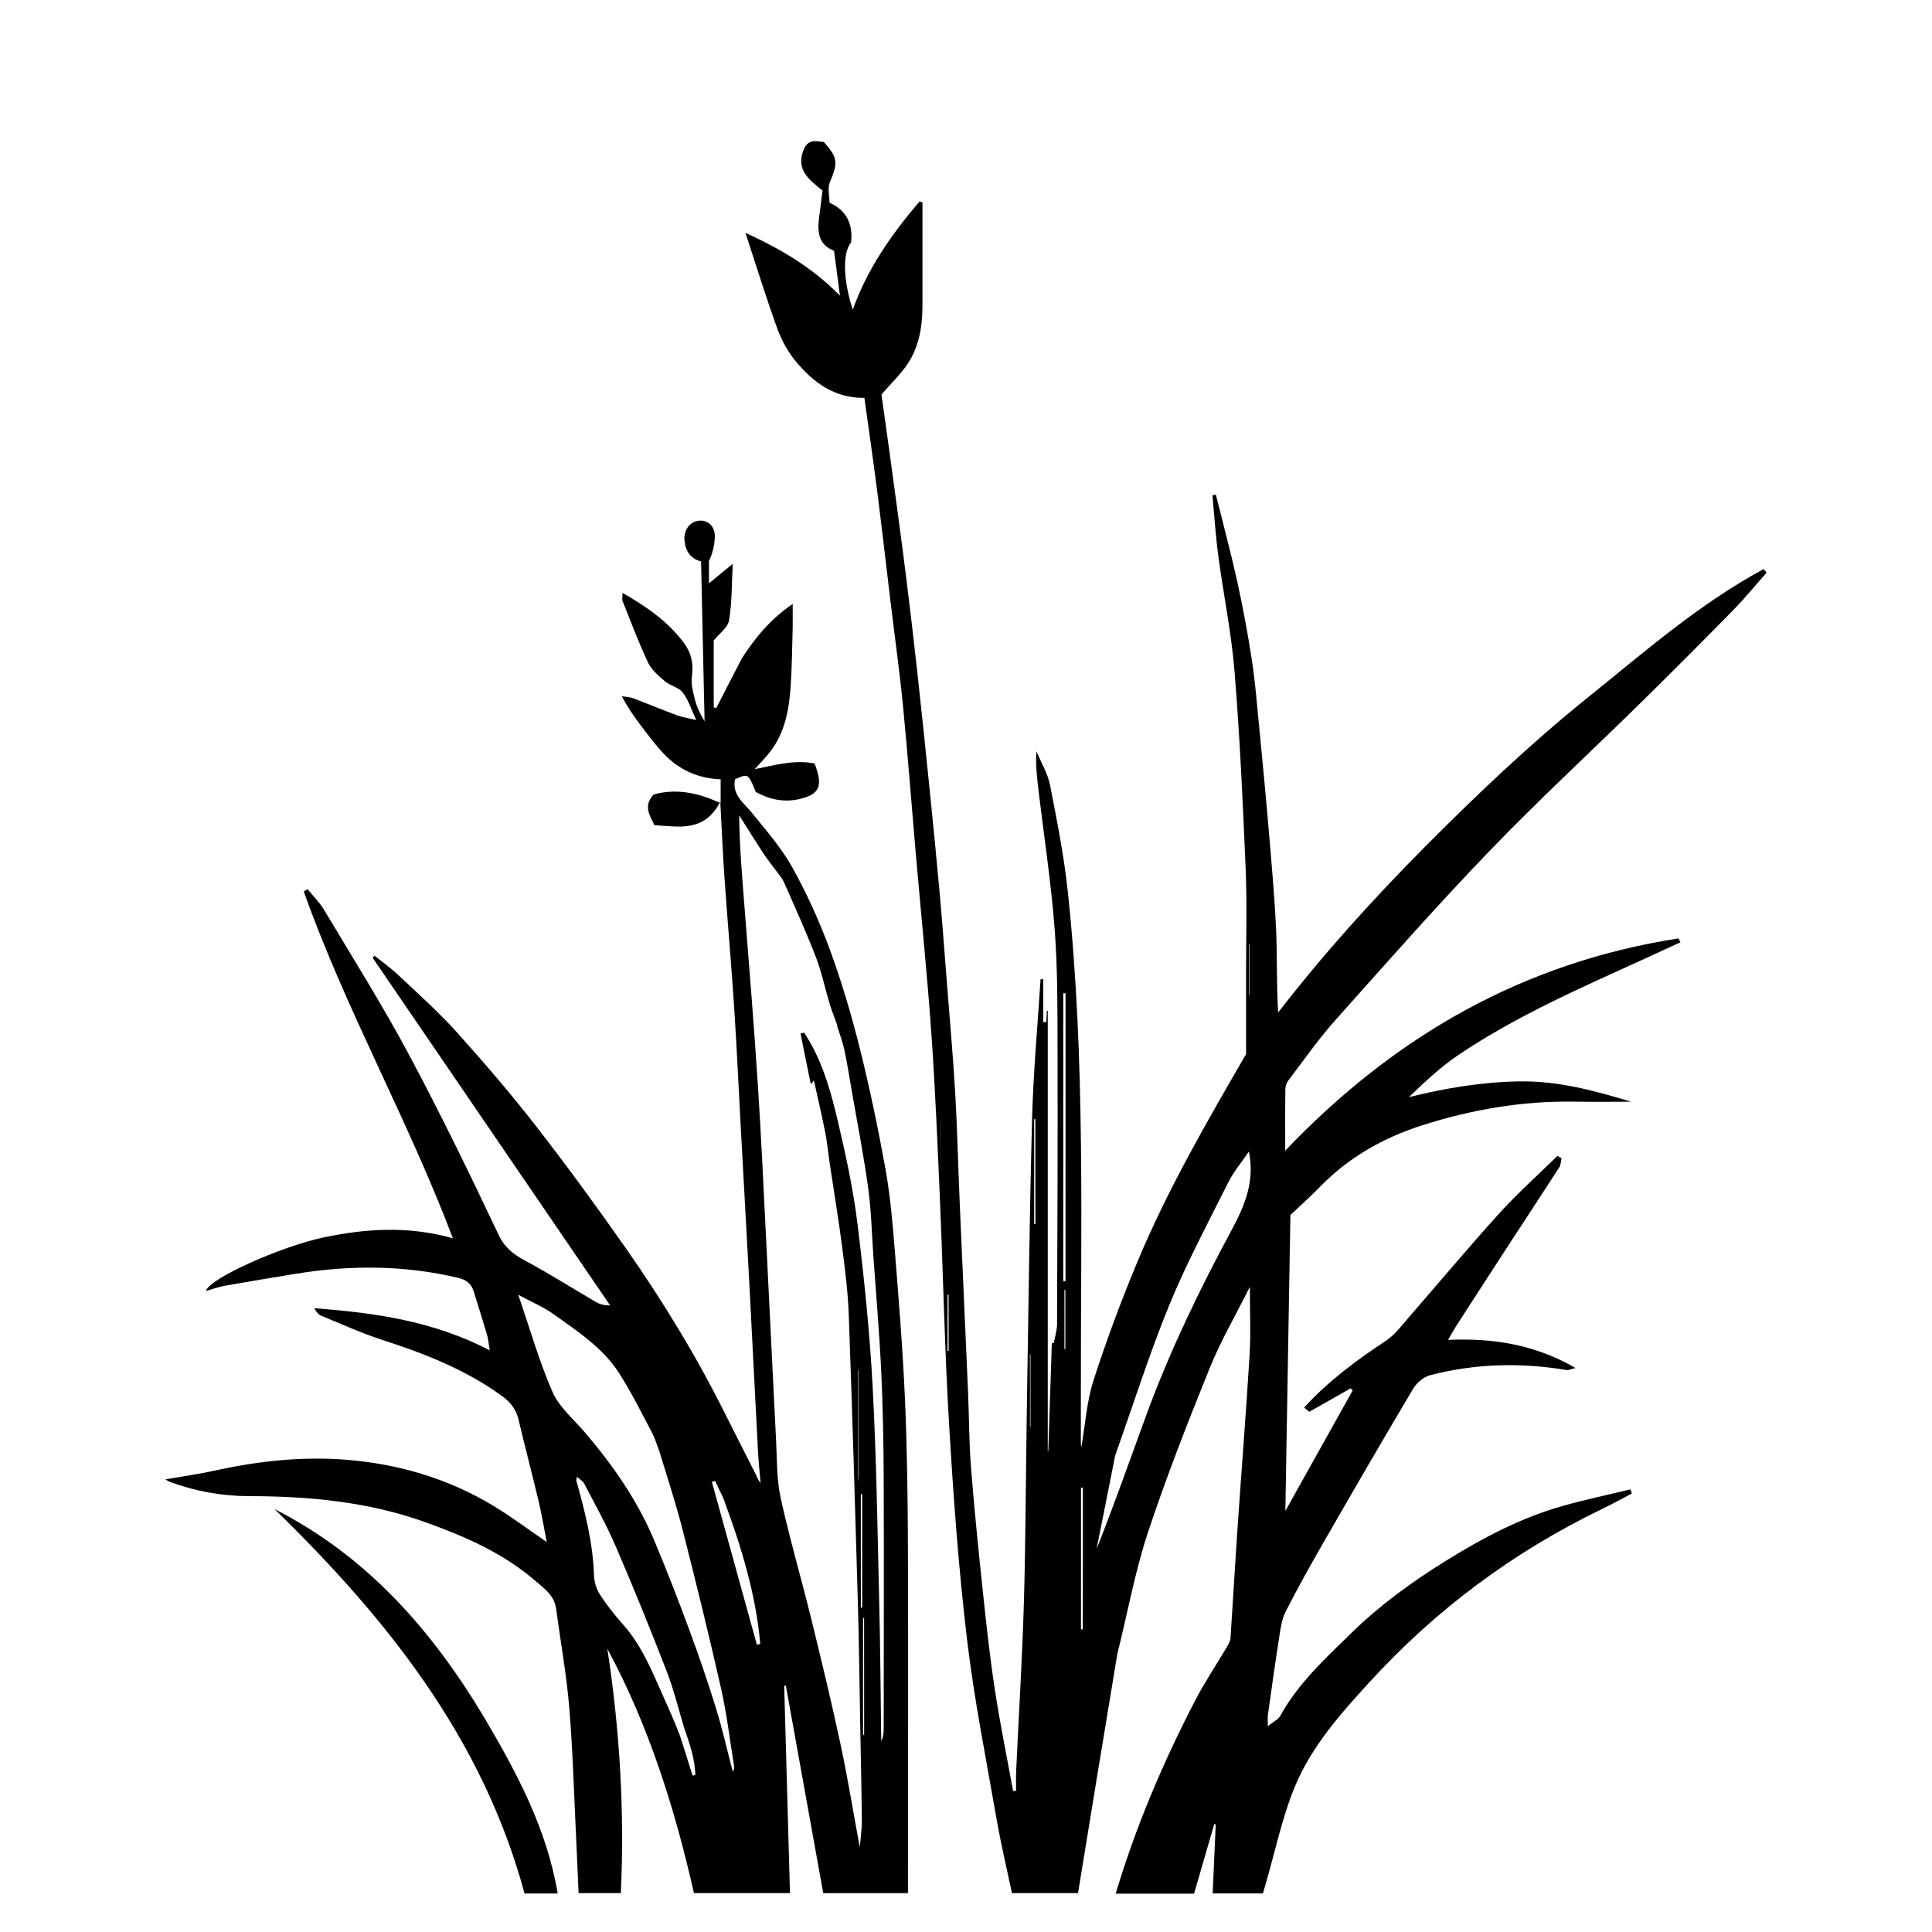
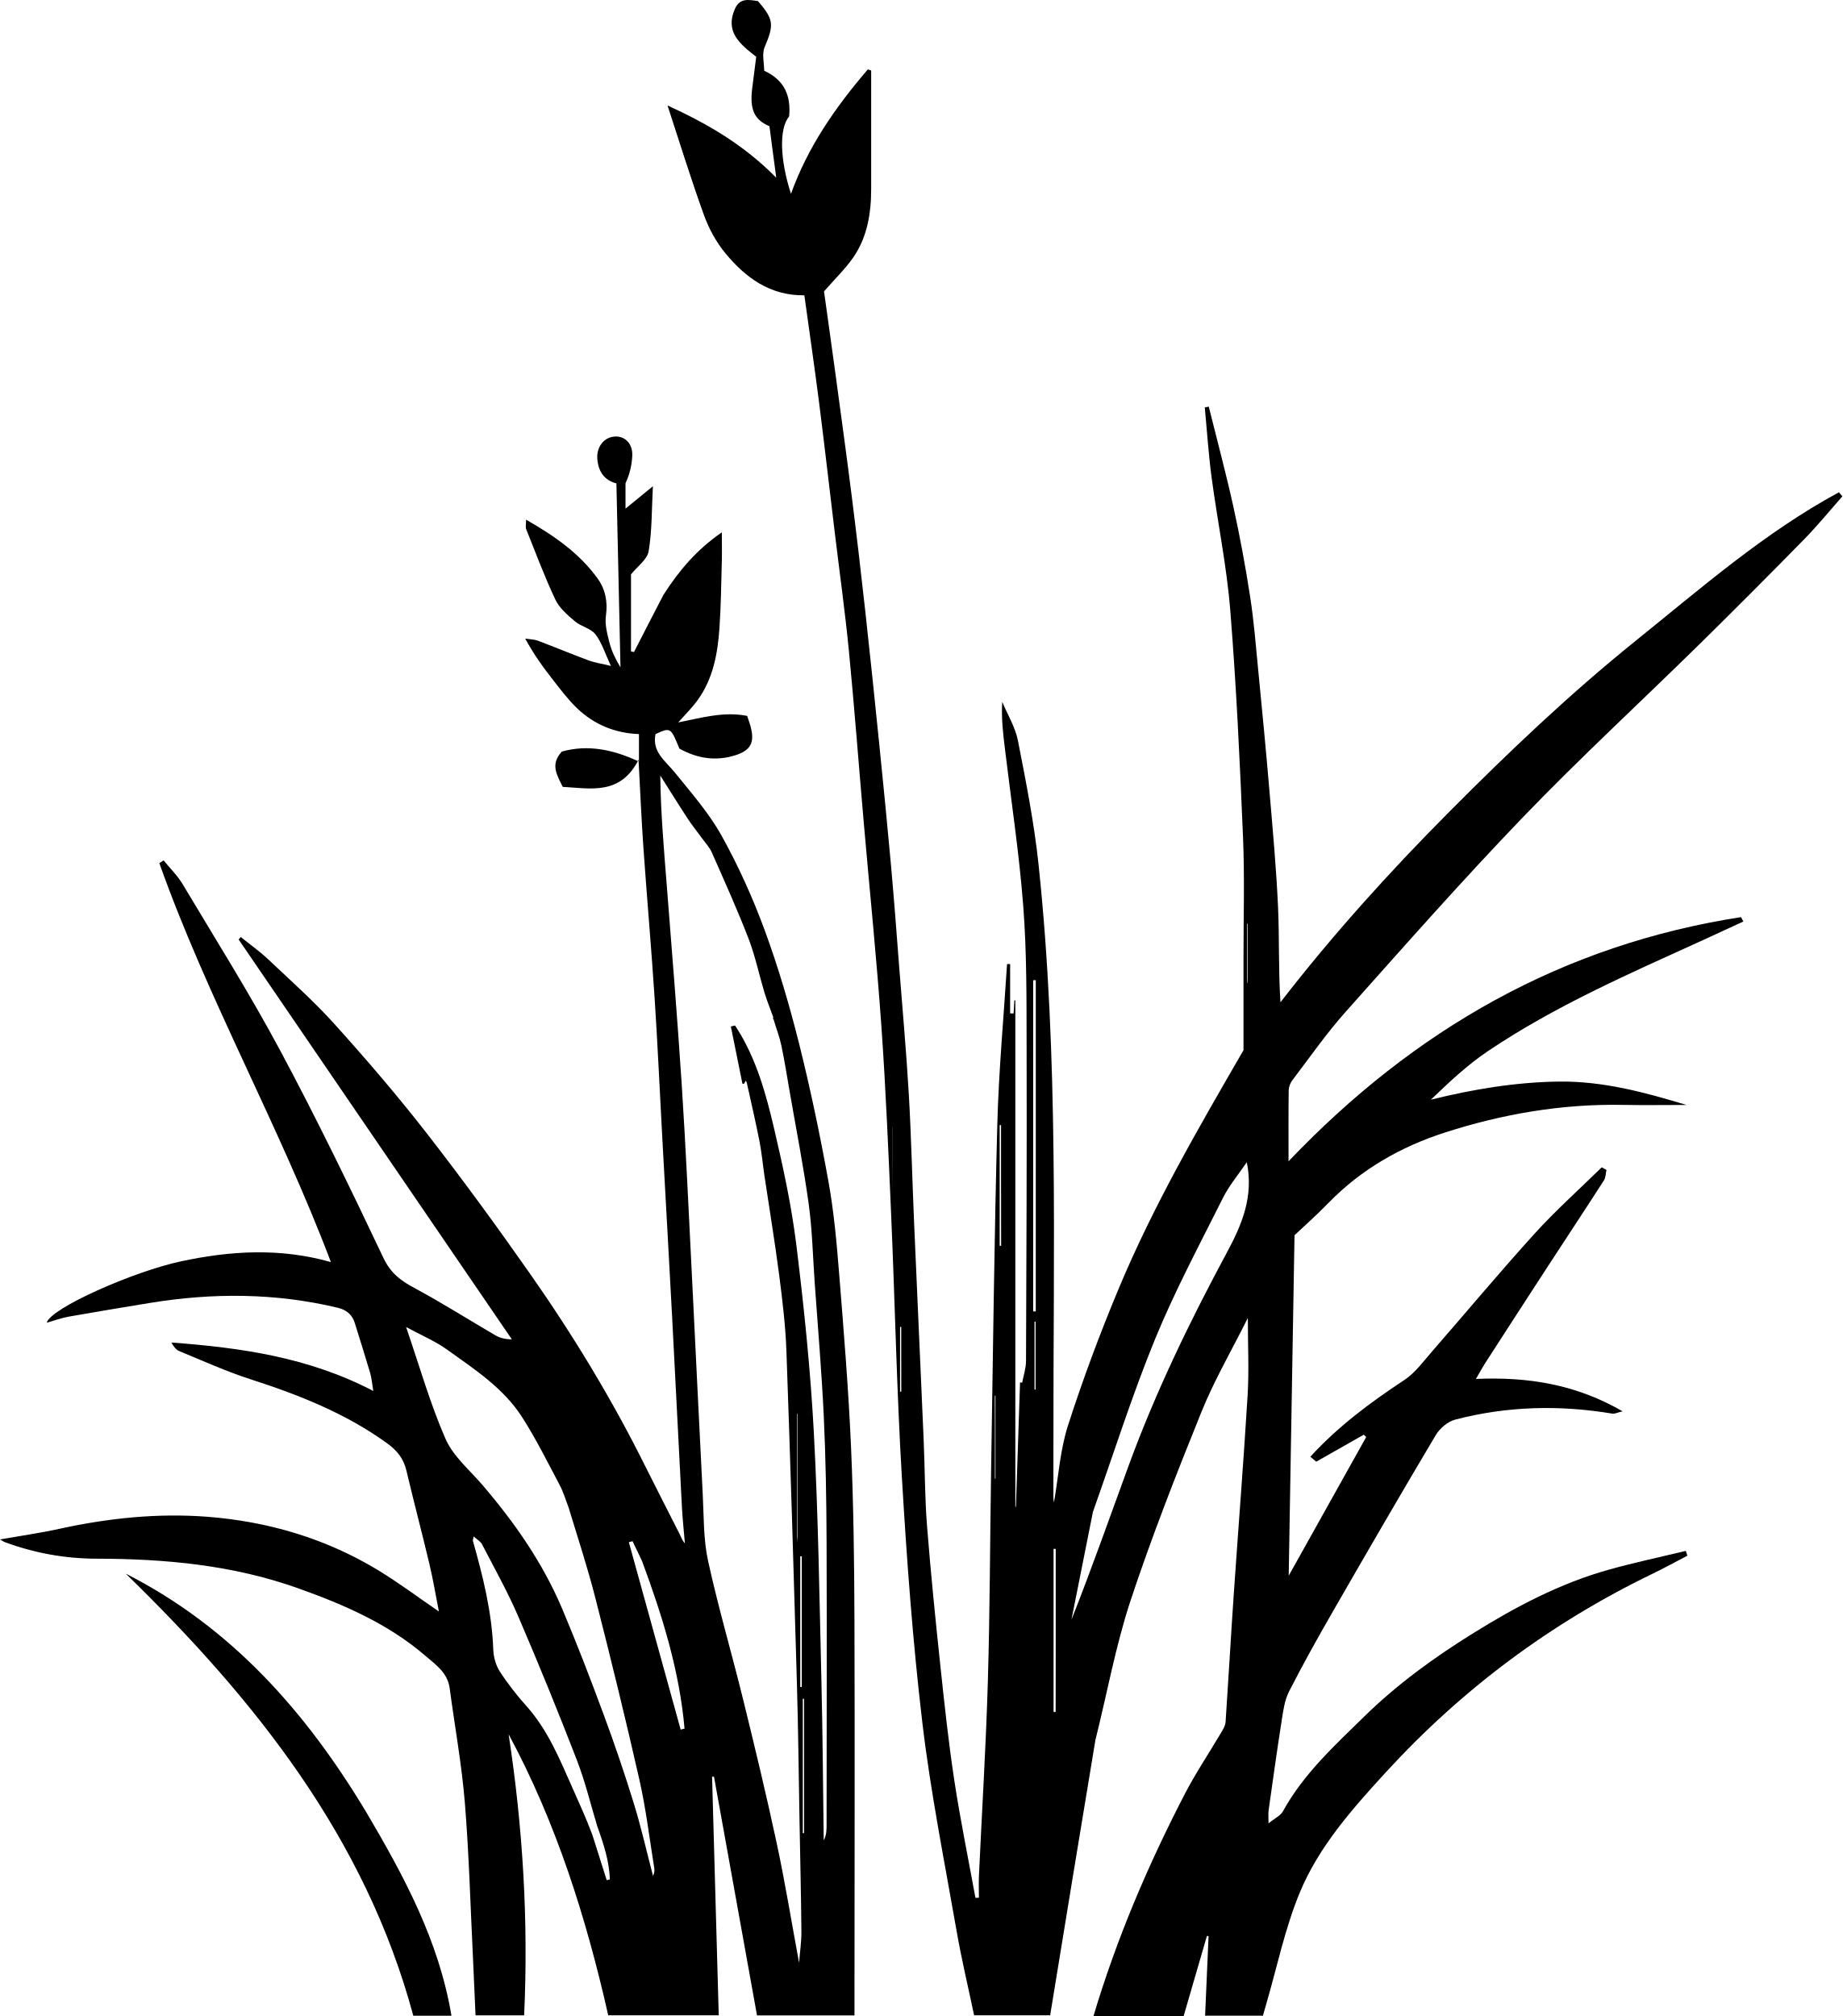
- <svg xmlns="http://www.w3.org/2000/svg" xmlns:xlink="http://www.w3.org/1999/xlink" width="800px" height="800px" viewBox="-52.05 0 684.34 684.34" id="Layer_1" version="1.1" xml:space="preserve">
-   <style type="text/css">
+ <svg xmlns="http://www.w3.org/2000/svg" xmlns:xlink="http://www.w3.org/1999/xlink" width="663.062" height="725.688" viewBox="-52.05 0 567.2 620.771" id="Layer_1" version="1.1" xml:space="preserve">
+   <defs id="defs4" />
+   <style type="text/css" id="style1">
	.st0{clip-path:url(#SVGID_2_);}
	.st1{clip-path:url(#SVGID_4_);}
	.st2{clip-path:url(#SVGID_6_);}
	.st3{clip-path:url(#SVGID_8_);}
	.st4{clip-path:url(#SVGID_10_);}
	.st5{clip-path:url(#SVGID_12_);}
	.st6{clip-path:url(#SVGID_14_);}
	.st7{clip-path:url(#SVGID_16_);}
	.st8{clip-path:url(#SVGID_18_);}
	.st9{clip-path:url(#SVGID_20_);}
	.st10{clip-path:url(#SVGID_22_);}
	.st11{clip-path:url(#SVGID_24_);}
	.st12{clip-path:url(#SVGID_26_);}
	.st13{clip-path:url(#SVGID_28_);}
	.st14{clip-path:url(#SVGID_30_);}
	.st15{clip-path:url(#SVGID_32_);}
	.st16{clip-path:url(#SVGID_34_);}
	.st17{clip-path:url(#SVGID_36_);}
	.st18{clip-path:url(#SVGID_38_);}
	.st19{clip-path:url(#SVGID_40_);}
</style>
-   <g>
-     <defs>
-       <rect height="684.34" id="SVGID_31_" width="580.24" y="0" />
+   <g id="g4" transform="translate(-58.55,-49.99873)">
+     <defs id="defs1">
+       <rect height="684.34" id="SVGID_31_" width="580.24" y="0" x="0" />
    </defs>
    <clipPath id="SVGID_2_">
-       <use style="overflow:visible;" xlink:href="#SVGID_31_" />
+       <use style="overflow:visible" xlink:href="#SVGID_31_" id="use1" />
    </clipPath>
-     <g class="st0">
-       <path d="M343.73,585.8c-4.72,28.36-9.3,56.43-13.93,84.76c-7.52,0-15.29,0-23.41,0c-1.83-8.72-3.88-17.29-5.39-25.96    c-3.72-21.33-7.99-42.61-10.54-64.09c-2.97-25.05-4.8-50.26-6.3-75.45c-1.59-26.66-2.12-53.37-3.27-80.06    c-0.85-19.65-1.66-39.31-3.04-58.93c-1.48-21.01-3.63-41.98-5.45-62.97c-1.53-17.56-2.85-35.15-4.56-52.7    c-1.2-12.3-2.93-24.56-4.4-36.83c-1.59-13.16-3.09-26.34-4.76-39.49c-1.4-10.98-3-21.93-4.55-33.15    c-10.58,0.14-18.13-5.46-24.33-12.97c-2.82-3.42-5.07-7.57-6.59-11.76c-4-11.07-7.47-22.33-11.21-33.73    c12.11,5.55,23.39,12,33.47,22.25c-0.81-6.14-1.46-11.06-2.09-15.86c-4.69-1.96-6.11-5.19-5.31-11.66    c0.41-3.26,0.83-6.52,1.24-9.72c-5.06-3.93-9.66-7.69-6.57-14.73c1.54-3.51,4.35-2.81,7.08-2.42c4.96,5.66,4.97,7.33,2.08,14.19    c-0.88,2.09-0.14,4.88-0.14,7.26c6.4,2.92,8.27,7.89,7.68,14.07c-3.11,3.69-2.87,13.22,0.57,23.84    c5.21-14.57,13.83-26.84,23.66-38.32c0.34,0.11,0.69,0.22,1.03,0.33c0,12.11-0.01,24.21,0,36.32c0.01,7.47-1.12,14.74-5.36,21.02    c-2.45,3.62-5.69,6.7-9.16,10.69c1.04,7.49,2.27,16.12,3.44,24.77c1.74,12.83,3.5,25.65,5.12,38.49    c1.48,11.73,2.85,23.48,4.15,35.24c1.51,13.67,2.92,27.35,4.31,41.03c1.26,12.41,2.49,24.82,3.61,37.25    c0.94,10.43,1.71,20.87,2.52,31.3c1.02,13.07,2.2,26.12,2.96,39.2c0.76,13.13,1.05,26.29,1.62,39.43    c0.96,22.31,1.99,44.63,2.95,66.94c0.38,8.8,0.34,17.63,1.03,26.41c1.14,14.46,2.6,28.9,4.13,43.33    c1.25,11.76,2.51,23.53,4.29,35.22c1.84,12.07,4.3,24.04,6.49,36.05c0.36-0.02,0.71-0.04,1.07-0.05c0-2.29-0.09-4.57,0.01-6.86    c0.92-19.91,2.16-39.82,2.74-59.74c0.64-21.86,0.66-43.75,1.01-65.62c0.57-35.31,0.97-70.63,1.9-105.93    c0.44-16.45,1.96-32.88,3-49.32c0.32-0.01,0.63-0.03,0.95-0.04c0,5.07,0,10.14,0,15.21c0.36,0.01,0.71,0.01,1.07,0.02    c0.08-1.34,0.15-2.68,0.23-4.02c0.1,0,0.2,0,0.3,0c0,51.98,0,103.95,0,155.93c0.06,0,0.12,0.01,0.18,0.01    c0.42-12.77,0.85-25.55,1.27-38.32c0.22,0.03,0.44,0.06,0.66,0.1c0.41-2.22,1.17-4.44,1.18-6.66c0.13-32.34,0.27-64.67,0.18-97.01    c-0.04-14.3,0.07-28.66-1.02-42.9c-1.24-16.33-3.73-32.56-5.68-48.83c-0.55-4.63-1.12-9.26-0.8-14.25    c1.66,3.99,4.03,7.83,4.84,11.98c2.47,12.64,4.99,25.34,6.34,38.14c6.27,59.23,4.49,118.68,4.58,178.08    c0.01,5.61-0.01,11.21-0.01,16.82c0,0.45,0.1,0.91,0.17,1.53c1.4-8.08,1.9-16.19,4.31-23.69c4.55-14.15,9.76-28.12,15.48-41.84    c10.81-25.96,24.95-50.22,38.56-73.75c0-9.91,0.01-19.09,0-28.28c-0.01-12.41,0.38-24.85-0.14-37.24    c-0.98-23.37-2.06-46.74-3.94-70.05c-1.1-13.65-3.92-27.15-5.73-40.75c-0.96-7.17-1.42-14.4-2.1-21.61    c0.41-0.08,0.81-0.15,1.22-0.23c2.55,10.27,5.3,20.48,7.58,30.81c2.03,9.22,3.75,18.53,5.18,27.86    c1.16,7.52,1.75,15.13,2.49,22.72c1.2,12.3,2.39,24.6,3.43,36.92c1.01,11.92,2.11,23.84,2.65,35.78    c0.43,9.69,0.09,19.41,0.74,29.32c16.1-20.83,33.56-40.13,51.89-58.58c18.36-18.48,37.23-36.44,57.56-52.81    c20.13-16.21,39.62-33.29,62.48-45.65c0.36,0.41,0.71,0.82,1.07,1.24c-3.88,4.38-7.58,8.94-11.67,13.12    c-10.71,10.93-21.52,21.78-32.43,32.51c-18.05,17.74-36.68,34.92-54.22,53.15c-18.73,19.47-36.62,39.77-54.6,59.94    c-5.92,6.64-11.03,14-16.43,21.1c-0.64,0.84-1.1,2.06-1.11,3.11c-0.1,6.88-0.05,13.76-0.05,21.83    C442,366.85,487.67,340.9,542.5,332.4c0.23,0.45,0.46,0.91,0.7,1.36c-4.23,1.95-8.45,3.91-12.69,5.84    c-22.55,10.27-45.31,20.17-65.95,34.07c-6.27,4.22-11.85,9.46-17.54,14.94c12.97-3.2,25.92-5.37,39.22-5.57    c13.67-0.2,26.55,3.29,39.48,7.2c-6.56,0-13.12,0.1-19.68-0.02c-18.76-0.35-37.04,2.81-54.78,8.53    c-13.48,4.35-25.69,11.29-35.74,21.62c-3.74,3.85-7.77,7.41-10.49,9.99c-0.62,36.33-1.21,71.06-1.79,104.84    c7.57-13.54,15.71-28.12,23.86-42.71c-0.25-0.24-0.51-0.48-0.76-0.71c-4.79,2.72-9.58,5.44-14.62,8.3    c-0.5-0.42-1.12-0.93-1.82-1.52c8.65-9.46,18.6-16.8,29-23.67c3.27-2.16,5.73-5.61,8.37-8.63c10.57-12.11,20.86-24.48,31.66-36.38    c6.5-7.17,13.76-13.65,20.68-20.44c0.49,0.27,0.97,0.54,1.46,0.81c-0.25,1.08-0.22,2.34-0.79,3.22    c-5.84,9.08-11.8,18.08-17.69,27.13c-6.34,9.74-12.65,19.51-18.95,29.27c-0.75,1.16-1.4,2.39-2.76,4.73    c16.04-0.69,30.77,1.65,45.15,9.97c-1.69,0.41-2.45,0.83-3.13,0.72c-16.28-2.72-32.48-2.33-48.45,1.85    c-2.27,0.6-4.71,2.7-5.95,4.78c-10.66,17.92-21.12,35.97-31.52,54.04c-4.72,8.2-9.34,16.46-13.63,24.88    c-1.39,2.72-1.81,6-2.29,9.09c-1.44,9.17-2.71,18.36-4.01,27.55c-0.14,0.96-0.02,1.96-0.02,3.97c1.94-1.59,3.71-2.38,4.45-3.74    c6.33-11.5,15.89-20.22,25.07-29.21c10.03-9.82,21.34-18.04,33.26-25.46c13.2-8.22,26.85-15.46,41.89-19.68    c7.85-2.2,15.85-3.89,23.79-5.81c0.16,0.49,0.32,0.99,0.48,1.48c-3.61,1.88-7.18,3.85-10.84,5.62    c-31.26,15.12-58.61,35.55-82.02,61.11c-10.27,11.21-20.56,22.79-26.44,36.95c-4.61,11.11-7.04,23.12-10.44,34.72    c-0.28,0.97-0.56,1.95-0.93,3.24c-5.87,0-11.78,0-17.8,0c0.37-8.38,0.72-16.42,1.07-24.47c-0.17-0.03-0.34-0.05-0.51-0.08    c-2.4,8.25-4.8,16.51-7.16,24.65c-9.4,0-18.41,0-27.76,0c7.14-23.9,16.75-46.38,28.01-68.17c3.43-6.64,7.64-12.89,11.44-19.34    c0.55-0.93,1.15-2,1.22-3.04c0.87-12.88,1.59-25.77,2.47-38.65c1.41-20.64,3.06-41.27,4.31-61.92c0.46-7.59,0.07-15.22,0.07-23.82    c-5.08,10.17-10.4,19.29-14.31,28.99c-7.79,19.28-15.4,38.67-21.92,58.4C349.92,557.01,347.33,571.4,343.73,585.8z M342.97,515.53    c-2.2,11.07-4.41,22.14-6.61,33.21c6.26-15.8,11.83-31.67,17.61-47.46c8.31-22.69,18.82-44.39,30.26-65.64    c4.64-8.62,8.26-17.22,6.11-27.77c-2.62,3.86-5.44,7.18-7.33,10.96c-7.2,14.41-14.83,28.67-20.93,43.55    C355.03,479.6,349.43,497.39,342.97,515.53z M325.38,382.18c0-10.12,0-20.24,0-30.36c-0.27,0.01-0.54,0.01-0.81,0.02    c0,33.99,0,67.98,0,101.97c0.27,0,0.54,0,0.8,0C325.38,430.18,325.38,406.56,325.38,382.18z M331.51,555.91    c0-9.66,0-19.31,0-28.97c-0.22,0-0.44,0-0.66,0c0,16.73,0,33.46,0,50.19c0.21,0.01,0.43,0.01,0.64,0.02    C331.48,570.3,331.48,563.44,331.51,555.91z M314.68,412.89c0-5.48,0-10.97,0-16.45c-0.14,0-0.28,0-0.42,0    c0,12.39,0,24.78,0,37.17c0.15,0,0.3,0,0.45,0C314.71,426.96,314.71,420.31,314.68,412.89z M312.79,488.94c0,5.45,0,10.91,0,16.36    c0.06,0,0.11,0,0.17,0c0-8.51,0-17.01,0-25.52c-0.07,0-0.14,0-0.2,0C312.76,482.58,312.76,485.38,312.79,488.94z M281.33,418.37    c0-7.1,0-14.19,0-21.29c-0.01,0-0.03,0-0.04,0C281.29,404.06,281.29,411.04,281.33,418.37z M324.99,470.45c0,2.47,0,4.94,0,7.42    c0.11,0,0.21,0,0.32,0c0-6.97,0-13.94,0-20.91c-0.11,0-0.22,0-0.32,0C324.98,461.2,324.98,465.45,324.99,470.45z M283.95,460.47    c0-0.62,0-1.25,0-1.88c-0.12,0-0.24,0-0.36,0c0,6.64,0,13.28,0,19.93c0.13,0,0.25,0,0.38,0    C283.97,472.71,283.97,466.9,283.95,460.47z M390.57,351.29c0-5.62,0-11.23,0-16.85c-0.06,0-0.11,0-0.17,0c0,6.09,0,12.19,0,18.28    c0.03,0,0.07,0,0.1,0C390.53,352.4,390.55,352.08,390.57,351.29z" />
-       <path d="M210.77,233.13c4.78-7.43,10.21-13.9,17.96-19.21c0,3.3,0.06,6.03-0.01,8.77c-0.19,6.9-0.25,13.82-0.73,20.7    c-0.55,7.91-1.96,15.68-6.79,22.29c-1.71,2.34-3.81,4.4-5.91,6.77c7.1-1.4,14-3.45,21.23-2.01c0.46,1.42,0.87,2.48,1.14,3.58    c1.19,4.76-0.17,7.08-4.78,8.54c-6.07,1.92-11.76,0.97-17.22-2.04c-2.7-6.59-2.7-6.59-7.35-4.48c-1.15,5.5,3.04,8.24,5.94,11.83    c5.07,6.28,10.5,12.45,14.39,19.44c5.18,9.32,9.62,19.17,13.3,29.18c4.18,11.39,7.62,23.1,10.57,34.87    c3.51,14.05,6.48,28.26,9.05,42.52c1.69,9.38,2.53,18.94,3.29,28.46c1.42,17.66,2.86,35.33,3.64,53.03    c0.78,17.75,1,35.54,1.06,53.32c0.14,39.03,0.02,78.06,0.01,117.1c0,1.5,0,3,0,4.79c-10.19,0-19.98,0-30.01,0    c-4.43-24.6-8.83-49.05-13.24-73.5c-0.2,0-0.39,0.01-0.59,0.01c0.68,24.33,1.36,48.66,2.05,73.47c-11.72,0-22.77,0-34.02,0    c-6.79-30.04-15.97-59.24-30.67-86.56c4.39,28.72,6.13,57.53,4.78,86.57c-5.01,0-9.97,0-14.96,0c-0.28-6.37-0.53-12.25-0.81-18.12    c-0.78-15.83-1.2-31.68-2.49-47.47c-0.97-11.77-3.1-23.44-4.67-35.17c-0.64-4.79-4.37-7.29-7.55-10.02    c-11.43-9.81-24.93-15.66-39-20.69c-20.22-7.23-41.07-9.11-62.29-9.15c-9.62-0.02-19.01-1.74-28.07-5.08    c-0.41-0.15-0.77-0.43-1.52-0.85c6.37-1.12,12.34-1.96,18.21-3.25c15.07-3.3,30.31-4.91,45.68-3.72    c18.61,1.45,36.25,6.63,52.32,16.33c6.44,3.89,12.48,8.44,18.91,12.84c-0.93-4.7-1.75-9.68-2.91-14.58    c-2.28-9.62-4.82-19.18-7.09-28.8c-0.86-3.65-2.79-6.12-5.84-8.34c-12.85-9.33-27.32-15.01-42.29-19.84    c-7.43-2.4-14.59-5.66-21.83-8.64c-1.02-0.42-1.77-1.5-2.39-2.63c21.35,1.6,42.19,4.5,62.15,14.92c-0.4-2.39-0.5-3.96-0.93-5.43    c-1.53-5.19-3.16-10.34-4.77-15.51c-0.82-2.65-2.61-4.06-5.35-4.71c-19.14-4.56-38.38-4.62-57.7-1.46    c-8.38,1.37-16.76,2.76-25.12,4.24c-2.18,0.39-4.28,1.18-6.67,1.85c1.27-4.54,26.69-15.74,41.22-18.87    c15.35-3.31,30.66-4.22,46.27,0.2c-15.94-42.12-37.93-80.97-52.82-122.84c0.44-0.28,0.87-0.57,1.31-0.85    c1.97,2.42,4.27,4.65,5.85,7.3c10.16,17.02,20.73,33.83,30.08,51.3c11.21,20.94,21.58,42.34,31.75,63.81    c2.22,4.68,5.29,6.98,9.49,9.23c8.51,4.57,16.68,9.76,25.02,14.63c1.31,0.76,2.81,1.18,5.03,1.22    c-28.04-41.04-56.08-82.08-84.11-123.13c0.21-0.26,0.43-0.51,0.64-0.77c2.82,2.27,5.79,4.37,8.42,6.85    c6.96,6.57,14.15,12.96,20.54,20.06c9.75,10.83,19.27,21.91,28.21,33.41c11,14.14,21.57,28.63,31.85,43.3    c13.27,18.94,25.26,38.68,35.56,59.42c3.46,6.96,7.04,13.86,10.54,20.81c0.46,0.92,0.75,1.93,1.62,2.86    c-0.31-3.7-0.71-7.4-0.91-11.1c-1.03-19.41-1.97-38.82-3-58.23c-0.98-18.47-2.03-36.93-3.04-55.4c-0.79-14.5-1.44-29.01-2.39-43.5    c-1-15.28-2.35-30.54-3.42-45.81c-0.61-8.65-0.97-17.32-1.51-27.24c-5.6,10.99-14.66,8.82-23.34,8.34    c-1.73-3.64-3.96-6.82-0.28-10.86c7.86-2.23,15.76-0.69,23.75,3.08c0-2.97,0-5.56,0-8.47c-7.26-0.26-13.8-2.88-19.11-8.01    c-2.73-2.63-5.04-5.71-7.38-8.71c-3.04-3.88-5.93-7.87-8.53-12.69c1.35,0.22,2.77,0.23,4.02,0.7c5.17,1.94,10.26,4.09,15.44,6    c2,0.74,4.15,1.05,6.92,1.72c-1.8-3.84-2.78-7.17-4.76-9.73c-1.43-1.84-4.41-2.39-6.3-3.99c-2.28-1.94-4.79-4.07-6.02-6.67    c-3.34-7.07-6.08-14.42-8.99-21.69c-0.27-0.66-0.04-1.52-0.04-2.95c8.84,5.05,16.44,10.39,22,18.08    c2.39,3.31,3.19,7.17,2.58,11.49c-0.38,2.67,0.4,5.6,1.09,8.3c0.67,2.63,1.89,5.12,3.39,7.6c-0.41-18.72-0.82-37.45-1.25-56.63    c-3.7-0.98-5.58-3.63-5.88-7.58c-0.28-3.65,2.04-6.7,5.47-6.87c3.11-0.15,5.47,2.29,5.29,5.94c-0.14,2.86-0.78,5.69-2.08,8.43    c0,2.37,0,4.74,0,7.84c2.89-2.37,5.28-4.32,8.43-6.9c-0.38,7.18-0.25,13.7-1.31,20.02c-0.43,2.55-3.46,4.66-5.43,7.13    c0,7.55,0,15.63,0,23.71c0.31,0.06,0.62,0.13,0.92,0.19C204.65,244.97,207.63,239.16,210.77,233.13z M190.42,612.48    c-2.08-6.84-3.75-13.85-6.32-20.5c-5.73-14.81-11.72-29.54-18-44.13c-3.28-7.63-7.37-14.92-11.19-22.31    c-0.46-0.9-1.54-1.48-2.58-2.43c-0.16,0.87-0.3,1.14-0.24,1.36c3.1,10.97,5.86,21.99,6.27,33.49c0.08,2.29,0.79,4.84,2.02,6.74    c2.45,3.79,5.28,7.38,8.29,10.75c6.55,7.35,10.15,16.29,14.07,25.09c2.07,4.66,4.19,9.29,6.13,14.46    c1.47,4.65,2.94,9.3,4.41,13.95c0.33-0.08,0.66-0.16,0.98-0.24C194.06,623.27,192.46,618.13,190.42,612.48z M244.56,363.23    c-0.91-2.52-1.93-5.01-2.7-7.57c-1.68-5.56-2.86-11.31-4.94-16.71c-3.46-8.95-7.42-17.71-11.3-26.5c-0.7-1.58-1.97-2.91-3-4.34    c-1.46-2.02-3.04-3.95-4.41-6.04c-2.87-4.39-5.63-8.85-8.44-13.28c0.14,11.77,1.16,23.05,2.04,34.33    c1.59,20.35,3.26,40.69,4.58,61.05c1.24,19.1,2.09,38.22,3.06,57.34c1.15,22.84,2.21,45.68,3.39,68.52    c0.36,6.88,0.19,13.92,1.64,20.58c3.13,14.31,7.28,28.39,10.78,42.62c3.62,14.74,7.18,29.5,10.36,44.34    c2.59,12.11,4.57,24.34,6.88,36.79c0.27-3.36,0.75-6.5,0.72-9.64c-0.1-11.37-0.38-22.74-0.58-34.11    c-0.26-14.06-0.39-28.13-0.8-42.19c-0.98-34.12-2-68.23-3.23-102.34c-0.28-7.88-1.24-15.75-2.25-23.58    c-1.32-10.18-3.01-20.32-4.52-30.48c-0.53-3.56-0.85-7.16-1.54-10.68c-1.17-5.95-2.56-11.86-3.86-17.79    c-0.05-0.21-0.15-0.41-0.31-0.81c-0.24,0.4-0.39,0.69-0.57,0.96c-0.03,0.04-0.18,0.01-0.49,0.01c-1.18-5.86-2.38-11.75-3.57-17.63    c0.43-0.1,0.85-0.21,1.28-0.31c0.25,0.39,0.51,0.78,0.76,1.17c5.92,9.44,8.82,20.07,11.31,30.72c2.77,11.83,5.35,23.77,6.83,35.81    c2.36,19.22,4.35,38.52,5.38,57.84c1.35,25.41,1.71,50.87,2.32,76.31c0.4,16.35,0.49,32.72,0.71,49.07    c0.88-1.62,0.88-3.24,0.88-4.86c0.01-29.05,0.11-58.09,0-87.14c-0.05-12.91-0.26-25.84-0.87-38.73    c-0.64-13.63-1.82-27.24-2.78-40.86c-0.57-8.12-0.75-16.29-1.85-24.34c-1.6-11.6-3.87-23.11-5.87-34.65    c-0.82-4.73-1.56-9.47-2.55-14.16c-0.56-2.66-1.55-5.23-2.42-8.13C244.62,363.81,244.32,363.82,244.56,363.23z M181.49,514.02    c-0.87-2.24-1.54-4.58-2.66-6.69c-3.74-7.05-7.29-14.24-11.58-20.94c-5.75-8.99-14.68-14.77-23.16-20.85    c-3.55-2.55-7.69-4.28-12.57-6.92c4.2,12.23,7.42,23.68,12.15,34.46c2.36,5.37,7.42,9.58,11.39,14.22    c9.9,11.57,18.55,23.98,24.5,38.04c4.53,10.72,8.71,21.6,12.75,32.52c3.35,9.04,6.46,18.18,9.3,27.39    c2.27,7.36,3.97,14.9,5.92,22.36c0.42-0.82,0.52-1.59,0.4-2.33c-1.47-9.07-2.55-18.24-4.57-27.19    c-4.21-18.62-8.77-37.17-13.48-55.67C187.5,533.05,184.5,523.84,181.49,514.02z M204.15,530.66c-0.97-2.03-1.94-4.06-2.91-6.09    c-0.38,0.1-0.76,0.21-1.14,0.31c5.32,19.23,10.63,38.47,15.95,57.7c0.4-0.1,0.79-0.2,1.19-0.3    C215.69,564.6,210.5,547.79,204.15,530.66z M254.03,587.99c0-4.96,0-9.92,0-14.88c-0.13,0-0.25,0-0.38,0c0,13.78,0,27.57,0,41.35    c0.13,0,0.26,0,0.39,0C254.04,605.9,254.04,597.33,254.03,587.99z M251.89,522.99c0.06,0.82,0.12,1.65,0.14,1.94    c0-12.87,0-26.23,0-39.59c-0.05,0-0.1,0-0.14,0.01C251.89,497.68,251.89,510.01,251.89,522.99z M253.34,557.27    c0-9.34,0-18.68,0-28.03c-0.16,0-0.31,0-0.47,0c0,13.41,0,26.81,0,40.22c0.16,0,0.31,0,0.47,0    C253.34,565.66,253.34,561.85,253.34,557.27z" />
-       <path d="M119.27,608.03c11.65,19.75,22.35,39.6,26.22,62.66c-3.81,0-7.56,0-11.75,0c-14.8-54.97-48.77-97.39-88.52-136.13    C77.65,551.04,100.69,577.07,119.27,608.03z" />
+     <g class="st0" clip-path="url(#SVGID_2_)" id="g3">
+       <path d="m 343.73,585.8 c -4.72,28.36 -9.3,56.43 -13.93,84.76 -7.52,0 -15.29,0 -23.41,0 -1.83,-8.72 -3.88,-17.29 -5.39,-25.96 -3.72,-21.33 -7.99,-42.61 -10.54,-64.09 -2.97,-25.05 -4.8,-50.26 -6.3,-75.45 -1.59,-26.66 -2.12,-53.37 -3.27,-80.06 -0.85,-19.65 -1.66,-39.31 -3.04,-58.93 -1.48,-21.01 -3.63,-41.98 -5.45,-62.97 -1.53,-17.56 -2.85,-35.15 -4.56,-52.7 -1.2,-12.3 -2.93,-24.56 -4.4,-36.83 -1.59,-13.16 -3.09,-26.34 -4.76,-39.49 -1.4,-10.98 -3,-21.93 -4.55,-33.15 -10.58,0.14 -18.13,-5.46 -24.33,-12.97 -2.82,-3.42 -5.07,-7.57 -6.59,-11.76 -4,-11.07 -7.47,-22.33 -11.21,-33.73 12.11,5.55 23.39,12 33.47,22.25 -0.81,-6.14 -1.46,-11.06 -2.09,-15.86 -4.69,-1.96 -6.11,-5.19 -5.31,-11.66 0.41,-3.26 0.83,-6.52 1.24,-9.72 -5.06,-3.93 -9.66,-7.69 -6.57,-14.73 1.54,-3.51 4.35,-2.81 7.08,-2.42 4.96,5.66 4.97,7.33 2.08,14.19 -0.88,2.09 -0.14,4.88 -0.14,7.26 6.4,2.92 8.27,7.89 7.68,14.07 -3.11,3.69 -2.87,13.22 0.57,23.84 5.21,-14.57 13.83,-26.84 23.66,-38.32 0.34,0.11 0.69,0.22 1.03,0.33 0,12.11 -0.01,24.21 0,36.32 0.01,7.47 -1.12,14.74 -5.36,21.02 -2.45,3.62 -5.69,6.7 -9.16,10.69 1.04,7.49 2.27,16.12 3.44,24.77 1.74,12.83 3.5,25.65 5.12,38.49 1.48,11.73 2.85,23.48 4.15,35.24 1.51,13.67 2.92,27.35 4.31,41.03 1.26,12.41 2.49,24.82 3.61,37.25 0.94,10.43 1.71,20.87 2.52,31.3 1.02,13.07 2.2,26.12 2.96,39.2 0.76,13.13 1.05,26.29 1.62,39.43 0.96,22.31 1.99,44.63 2.95,66.94 0.38,8.8 0.34,17.63 1.03,26.41 1.14,14.46 2.6,28.9 4.13,43.33 1.25,11.76 2.51,23.53 4.29,35.22 1.84,12.07 4.3,24.04 6.49,36.05 0.36,-0.02 0.71,-0.04 1.07,-0.05 0,-2.29 -0.09,-4.57 0.01,-6.86 0.92,-19.91 2.16,-39.82 2.74,-59.74 0.64,-21.86 0.66,-43.75 1.01,-65.62 0.57,-35.31 0.97,-70.63 1.9,-105.93 0.44,-16.45 1.96,-32.88 3,-49.32 0.32,-0.01 0.63,-0.03 0.95,-0.04 0,5.07 0,10.14 0,15.21 0.36,0.01 0.71,0.01 1.07,0.02 0.08,-1.34 0.15,-2.68 0.23,-4.02 0.1,0 0.2,0 0.3,0 0,51.98 0,103.95 0,155.93 0.06,0 0.12,0.01 0.18,0.01 0.42,-12.77 0.85,-25.55 1.27,-38.32 0.22,0.03 0.44,0.06 0.66,0.1 0.41,-2.22 1.17,-4.44 1.18,-6.66 0.13,-32.34 0.27,-64.67 0.18,-97.01 -0.04,-14.3 0.07,-28.66 -1.02,-42.9 -1.24,-16.33 -3.73,-32.56 -5.68,-48.83 -0.55,-4.63 -1.12,-9.26 -0.8,-14.25 1.66,3.99 4.03,7.83 4.84,11.98 2.47,12.64 4.99,25.34 6.34,38.14 6.27,59.23 4.49,118.68 4.58,178.08 0.01,5.61 -0.01,11.21 -0.01,16.82 0,0.45 0.1,0.91 0.17,1.53 1.4,-8.08 1.9,-16.19 4.31,-23.69 4.55,-14.15 9.76,-28.12 15.48,-41.84 10.81,-25.96 24.95,-50.22 38.56,-73.75 0,-9.91 0.01,-19.09 0,-28.28 -0.01,-12.41 0.38,-24.85 -0.14,-37.24 -0.98,-23.37 -2.06,-46.74 -3.94,-70.05 -1.1,-13.65 -3.92,-27.15 -5.73,-40.75 -0.96,-7.17 -1.42,-14.4 -2.1,-21.61 0.41,-0.08 0.81,-0.15 1.22,-0.23 2.55,10.27 5.3,20.48 7.58,30.81 2.03,9.22 3.75,18.53 5.18,27.86 1.16,7.52 1.75,15.13 2.49,22.72 1.2,12.3 2.39,24.6 3.43,36.92 1.01,11.92 2.11,23.84 2.65,35.78 0.43,9.69 0.09,19.41 0.74,29.32 16.1,-20.83 33.56,-40.13 51.89,-58.58 18.36,-18.48 37.23,-36.44 57.56,-52.81 20.13,-16.21 39.62,-33.29 62.48,-45.65 0.36,0.41 0.71,0.82 1.07,1.24 -3.88,4.38 -7.58,8.94 -11.67,13.12 -10.71,10.93 -21.52,21.78 -32.43,32.51 -18.05,17.74 -36.68,34.92 -54.22,53.15 -18.73,19.47 -36.62,39.77 -54.6,59.94 -5.92,6.64 -11.03,14 -16.43,21.1 -0.64,0.84 -1.1,2.06 -1.11,3.11 -0.1,6.88 -0.05,13.76 -0.05,21.83 38.81,-40.74 84.48,-66.69 139.31,-75.19 0.23,0.45 0.46,0.91 0.7,1.36 -4.23,1.95 -8.45,3.91 -12.69,5.84 -22.55,10.27 -45.31,20.17 -65.95,34.07 -6.27,4.22 -11.85,9.46 -17.54,14.94 12.97,-3.2 25.92,-5.37 39.22,-5.57 13.67,-0.2 26.55,3.29 39.48,7.2 -6.56,0 -13.12,0.1 -19.68,-0.02 -18.76,-0.35 -37.04,2.81 -54.78,8.53 -13.48,4.35 -25.69,11.29 -35.74,21.62 -3.74,3.85 -7.77,7.41 -10.49,9.99 -0.62,36.33 -1.21,71.06 -1.79,104.84 7.57,-13.54 15.71,-28.12 23.86,-42.71 -0.25,-0.24 -0.51,-0.48 -0.76,-0.71 -4.79,2.72 -9.58,5.44 -14.62,8.3 -0.5,-0.42 -1.12,-0.93 -1.82,-1.52 8.65,-9.46 18.6,-16.8 29,-23.67 3.27,-2.16 5.73,-5.61 8.37,-8.63 10.57,-12.11 20.86,-24.48 31.66,-36.38 6.5,-7.17 13.76,-13.65 20.68,-20.44 0.49,0.27 0.97,0.54 1.46,0.81 -0.25,1.08 -0.22,2.34 -0.79,3.22 -5.84,9.08 -11.8,18.08 -17.69,27.13 -6.34,9.74 -12.65,19.51 -18.95,29.27 -0.75,1.16 -1.4,2.39 -2.76,4.73 16.04,-0.69 30.77,1.65 45.15,9.97 -1.69,0.41 -2.45,0.83 -3.13,0.72 -16.28,-2.72 -32.48,-2.33 -48.45,1.85 -2.27,0.6 -4.71,2.7 -5.95,4.78 -10.66,17.92 -21.12,35.97 -31.52,54.04 -4.72,8.2 -9.34,16.46 -13.63,24.88 -1.39,2.72 -1.81,6 -2.29,9.09 -1.44,9.17 -2.71,18.36 -4.01,27.55 -0.14,0.96 -0.02,1.96 -0.02,3.97 1.94,-1.59 3.71,-2.38 4.45,-3.74 6.33,-11.5 15.89,-20.22 25.07,-29.21 10.03,-9.82 21.34,-18.04 33.26,-25.46 13.2,-8.22 26.85,-15.46 41.89,-19.68 7.85,-2.2 15.85,-3.89 23.79,-5.81 0.16,0.49 0.32,0.99 0.48,1.48 -3.61,1.88 -7.18,3.85 -10.84,5.62 -31.26,15.12 -58.61,35.55 -82.02,61.11 -10.27,11.21 -20.56,22.79 -26.44,36.95 -4.61,11.11 -7.04,23.12 -10.44,34.72 -0.28,0.97 -0.56,1.95 -0.93,3.24 -5.87,0 -11.78,0 -17.8,0 0.37,-8.38 0.72,-16.42 1.07,-24.47 -0.17,-0.03 -0.34,-0.05 -0.51,-0.08 -2.4,8.25 -4.8,16.51 -7.16,24.65 -9.4,0 -18.41,0 -27.76,0 7.14,-23.9 16.75,-46.38 28.01,-68.17 3.43,-6.64 7.64,-12.89 11.44,-19.34 0.55,-0.93 1.15,-2 1.22,-3.04 0.87,-12.88 1.59,-25.77 2.47,-38.65 1.41,-20.64 3.06,-41.27 4.31,-61.92 0.46,-7.59 0.07,-15.22 0.07,-23.82 -5.08,10.17 -10.4,19.29 -14.31,28.99 -7.79,19.28 -15.4,38.67 -21.92,58.4 -4.51,13.79 -7.1,28.18 -10.7,42.58 z m -0.76,-70.27 c -2.2,11.07 -4.41,22.14 -6.61,33.21 6.26,-15.8 11.83,-31.67 17.61,-47.46 8.31,-22.69 18.82,-44.39 30.26,-65.64 4.64,-8.62 8.26,-17.22 6.11,-27.77 -2.62,3.86 -5.44,7.18 -7.33,10.96 -7.2,14.41 -14.83,28.67 -20.93,43.55 -7.05,17.22 -12.65,35.01 -19.11,53.15 z M 325.38,382.18 c 0,-10.12 0,-20.24 0,-30.36 -0.27,0.01 -0.54,0.01 -0.81,0.02 0,33.99 0,67.98 0,101.97 0.27,0 0.54,0 0.8,0 0.01,-23.63 0.01,-47.25 0.01,-71.63 z m 6.13,173.73 c 0,-9.66 0,-19.31 0,-28.97 -0.22,0 -0.44,0 -0.66,0 0,16.73 0,33.46 0,50.19 0.21,0.01 0.43,0.01 0.64,0.02 -0.01,-6.85 -0.01,-13.71 0.02,-21.24 z M 314.68,412.89 c 0,-5.48 0,-10.97 0,-16.45 -0.14,0 -0.28,0 -0.42,0 0,12.39 0,24.78 0,37.17 0.15,0 0.3,0 0.45,0 0,-6.65 0,-13.3 -0.03,-20.72 z m -1.89,76.05 c 0,5.45 0,10.91 0,16.36 0.06,0 0.11,0 0.17,0 0,-8.51 0,-17.01 0,-25.52 -0.07,0 -0.14,0 -0.2,0 0,2.8 0,5.6 0.03,9.16 z m -31.46,-70.57 c 0,-7.1 0,-14.19 0,-21.29 -0.01,0 -0.03,0 -0.04,0 0,6.98 0,13.96 0.04,21.29 z m 43.66,52.08 c 0,2.47 0,4.94 0,7.42 0.11,0 0.21,0 0.32,0 0,-6.97 0,-13.94 0,-20.91 -0.11,0 -0.22,0 -0.32,0 -0.01,4.24 -0.01,8.49 0,13.49 z m -41.04,-9.98 c 0,-0.62 0,-1.25 0,-1.88 -0.12,0 -0.24,0 -0.36,0 0,6.64 0,13.28 0,19.93 0.13,0 0.25,0 0.38,0 0,-5.81 0,-11.62 -0.02,-18.05 z M 390.57,351.29 c 0,-5.62 0,-11.23 0,-16.85 -0.06,0 -0.11,0 -0.17,0 0,6.09 0,12.19 0,18.28 0.03,0 0.07,0 0.1,0 0.03,-0.32 0.05,-0.64 0.07,-1.43 z" id="path1" style="fill-opacity:1" />
+       <path d="m 210.77,233.13 c 4.78,-7.43 10.21,-13.9 17.96,-19.21 0,3.3 0.06,6.03 -0.01,8.77 -0.19,6.9 -0.25,13.82 -0.73,20.7 -0.55,7.91 -1.96,15.68 -6.79,22.29 -1.71,2.34 -3.81,4.4 -5.91,6.77 7.1,-1.4 14,-3.45 21.23,-2.01 0.46,1.42 0.87,2.48 1.14,3.58 1.19,4.76 -0.17,7.08 -4.78,8.54 -6.07,1.92 -11.76,0.97 -17.22,-2.04 -2.7,-6.59 -2.7,-6.59 -7.35,-4.48 -1.15,5.5 3.04,8.24 5.94,11.83 5.07,6.28 10.5,12.45 14.39,19.44 5.18,9.32 9.62,19.17 13.3,29.18 4.18,11.39 7.62,23.1 10.57,34.87 3.51,14.05 6.48,28.26 9.05,42.52 1.69,9.38 2.53,18.94 3.29,28.46 1.42,17.66 2.86,35.33 3.64,53.03 0.78,17.75 1,35.54 1.06,53.32 0.14,39.03 0.02,78.06 0.01,117.1 0,1.5 0,3 0,4.79 -10.19,0 -19.98,0 -30.01,0 -4.43,-24.6 -8.83,-49.05 -13.24,-73.5 -0.2,0 -0.39,0.01 -0.59,0.01 0.68,24.33 1.36,48.66 2.05,73.47 -11.72,0 -22.77,0 -34.02,0 -6.79,-30.04 -15.97,-59.24 -30.67,-86.56 4.39,28.72 6.13,57.53 4.78,86.57 -5.01,0 -9.97,0 -14.96,0 -0.28,-6.37 -0.53,-12.25 -0.81,-18.12 -0.78,-15.83 -1.2,-31.68 -2.49,-47.47 -0.97,-11.77 -3.1,-23.44 -4.67,-35.17 -0.64,-4.79 -4.37,-7.29 -7.55,-10.02 -11.43,-9.81 -24.93,-15.66 -39,-20.69 -20.22,-7.23 -41.07,-9.11 -62.29,-9.15 -9.62,-0.02 -19.01,-1.74 -28.07,-5.08 -0.41,-0.15 -0.77,-0.43 -1.52,-0.85 6.37,-1.12 12.34,-1.96 18.21,-3.25 15.07,-3.3 30.31,-4.91 45.68,-3.72 18.61,1.45 36.25,6.63 52.32,16.33 6.44,3.89 12.48,8.44 18.91,12.84 -0.93,-4.7 -1.75,-9.68 -2.91,-14.58 -2.28,-9.62 -4.82,-19.18 -7.09,-28.8 -0.86,-3.65 -2.79,-6.12 -5.84,-8.34 -12.85,-9.33 -27.32,-15.01 -42.29,-19.84 -7.43,-2.4 -14.59,-5.66 -21.83,-8.64 -1.02,-0.42 -1.77,-1.5 -2.39,-2.63 21.35,1.6 42.19,4.5 62.15,14.92 -0.4,-2.39 -0.5,-3.96 -0.93,-5.43 -1.53,-5.19 -3.16,-10.34 -4.77,-15.51 -0.82,-2.65 -2.61,-4.06 -5.35,-4.71 -19.14,-4.56 -38.38,-4.62 -57.7,-1.46 -8.38,1.37 -16.76,2.76 -25.12,4.24 -2.18,0.39 -4.28,1.18 -6.67,1.85 1.27,-4.54 26.69,-15.74 41.22,-18.87 15.35,-3.31 30.66,-4.22 46.27,0.2 C 92.43,396.5 70.44,357.65 55.55,315.78 c 0.44,-0.28 0.87,-0.57 1.31,-0.85 1.97,2.42 4.27,4.65 5.85,7.3 10.16,17.02 20.73,33.83 30.08,51.3 11.21,20.94 21.58,42.34 31.75,63.81 2.22,4.68 5.29,6.98 9.49,9.23 8.51,4.57 16.68,9.76 25.02,14.63 1.31,0.76 2.81,1.18 5.03,1.22 C 136.04,421.38 108,380.34 79.97,339.29 c 0.21,-0.26 0.43,-0.51 0.64,-0.77 2.82,2.27 5.79,4.37 8.42,6.85 6.96,6.57 14.15,12.96 20.54,20.06 9.75,10.83 19.27,21.91 28.21,33.41 11,14.14 21.57,28.63 31.85,43.3 13.27,18.94 25.26,38.68 35.56,59.42 3.46,6.96 7.04,13.86 10.54,20.81 0.46,0.92 0.75,1.93 1.62,2.86 -0.31,-3.7 -0.71,-7.4 -0.91,-11.1 -1.03,-19.41 -1.97,-38.82 -3,-58.23 -0.98,-18.47 -2.03,-36.93 -3.04,-55.4 -0.79,-14.5 -1.44,-29.01 -2.39,-43.5 -1,-15.28 -2.35,-30.54 -3.42,-45.81 -0.61,-8.65 -0.97,-17.32 -1.51,-27.24 -5.6,10.99 -14.66,8.82 -23.34,8.34 -1.73,-3.64 -3.96,-6.82 -0.28,-10.86 7.86,-2.23 15.76,-0.69 23.75,3.08 0,-2.97 0,-5.56 0,-8.47 -7.26,-0.26 -13.8,-2.88 -19.11,-8.01 -2.73,-2.63 -5.04,-5.71 -7.38,-8.71 -3.04,-3.88 -5.93,-7.87 -8.53,-12.69 1.35,0.22 2.77,0.23 4.02,0.7 5.17,1.94 10.26,4.09 15.44,6 2,0.74 4.15,1.05 6.92,1.72 -1.8,-3.84 -2.78,-7.17 -4.76,-9.73 -1.43,-1.84 -4.41,-2.39 -6.3,-3.99 -2.28,-1.94 -4.79,-4.07 -6.02,-6.67 -3.34,-7.07 -6.08,-14.42 -8.99,-21.69 -0.27,-0.66 -0.04,-1.52 -0.04,-2.95 8.84,5.05 16.44,10.39 22,18.08 2.39,3.31 3.19,7.17 2.58,11.49 -0.38,2.67 0.4,5.6 1.09,8.3 0.67,2.63 1.89,5.12 3.39,7.6 -0.41,-18.72 -0.82,-37.45 -1.25,-56.63 -3.7,-0.98 -5.58,-3.63 -5.88,-7.58 -0.28,-3.65 2.04,-6.7 5.47,-6.87 3.11,-0.15 5.47,2.29 5.29,5.94 -0.14,2.86 -0.78,5.69 -2.08,8.43 0,2.37 0,4.74 0,7.84 2.89,-2.37 5.28,-4.32 8.43,-6.9 -0.38,7.18 -0.25,13.7 -1.31,20.02 -0.43,2.55 -3.46,4.66 -5.43,7.13 0,7.55 0,15.63 0,23.71 0.31,0.06 0.62,0.13 0.92,0.19 2.97,-5.8 5.95,-11.61 9.09,-17.64 z m -20.35,379.35 c -2.08,-6.84 -3.75,-13.85 -6.32,-20.5 -5.73,-14.81 -11.72,-29.54 -18,-44.13 -3.28,-7.63 -7.37,-14.92 -11.19,-22.31 -0.46,-0.9 -1.54,-1.48 -2.58,-2.43 -0.16,0.87 -0.3,1.14 -0.24,1.36 3.1,10.97 5.86,21.99 6.27,33.49 0.08,2.29 0.79,4.84 2.02,6.74 2.45,3.79 5.28,7.38 8.29,10.75 6.55,7.35 10.15,16.29 14.07,25.09 2.07,4.66 4.19,9.29 6.13,14.46 1.47,4.65 2.94,9.3 4.41,13.95 0.33,-0.08 0.66,-0.16 0.98,-0.24 -0.2,-5.44 -1.8,-10.58 -3.84,-16.23 z m 54.14,-249.25 c -0.91,-2.52 -1.93,-5.01 -2.7,-7.57 -1.68,-5.56 -2.86,-11.31 -4.94,-16.71 -3.46,-8.95 -7.42,-17.71 -11.3,-26.5 -0.7,-1.58 -1.97,-2.91 -3,-4.34 -1.46,-2.02 -3.04,-3.95 -4.41,-6.04 -2.87,-4.39 -5.63,-8.85 -8.44,-13.28 0.14,11.77 1.16,23.05 2.04,34.33 1.59,20.35 3.26,40.69 4.58,61.05 1.24,19.1 2.09,38.22 3.06,57.34 1.15,22.84 2.21,45.68 3.39,68.52 0.36,6.88 0.19,13.92 1.64,20.58 3.13,14.31 7.28,28.39 10.78,42.62 3.62,14.74 7.18,29.5 10.36,44.34 2.59,12.11 4.57,24.34 6.88,36.79 0.27,-3.36 0.75,-6.5 0.72,-9.64 -0.1,-11.37 -0.38,-22.74 -0.58,-34.11 -0.26,-14.06 -0.39,-28.13 -0.8,-42.19 -0.98,-34.12 -2,-68.23 -3.23,-102.34 -0.28,-7.88 -1.24,-15.75 -2.25,-23.58 -1.32,-10.18 -3.01,-20.32 -4.52,-30.48 -0.53,-3.56 -0.85,-7.16 -1.54,-10.68 -1.17,-5.95 -2.56,-11.86 -3.86,-17.79 -0.05,-0.21 -0.15,-0.41 -0.31,-0.81 -0.24,0.4 -0.39,0.69 -0.57,0.96 -0.03,0.04 -0.18,0.01 -0.49,0.01 -1.18,-5.86 -2.38,-11.75 -3.57,-17.63 0.43,-0.1 0.85,-0.21 1.28,-0.31 0.25,0.39 0.51,0.78 0.76,1.17 5.92,9.44 8.82,20.07 11.31,30.72 2.77,11.83 5.35,23.77 6.83,35.81 2.36,19.22 4.35,38.52 5.38,57.84 1.35,25.41 1.71,50.87 2.32,76.31 0.4,16.35 0.49,32.72 0.71,49.07 0.88,-1.62 0.88,-3.24 0.88,-4.86 0.01,-29.05 0.11,-58.09 0,-87.14 -0.05,-12.91 -0.26,-25.84 -0.87,-38.73 -0.64,-13.63 -1.82,-27.24 -2.78,-40.86 -0.57,-8.12 -0.75,-16.29 -1.85,-24.34 -1.6,-11.6 -3.87,-23.11 -5.87,-34.65 -0.82,-4.73 -1.56,-9.47 -2.55,-14.16 -0.56,-2.66 -1.55,-5.23 -2.42,-8.13 -0.01,-0.01 -0.31,0 -0.07,-0.59 z m -63.07,150.79 c -0.87,-2.24 -1.54,-4.58 -2.66,-6.69 -3.74,-7.05 -7.29,-14.24 -11.58,-20.94 -5.75,-8.99 -14.68,-14.77 -23.16,-20.85 -3.55,-2.55 -7.69,-4.28 -12.57,-6.92 4.2,12.23 7.42,23.68 12.15,34.46 2.36,5.37 7.42,9.58 11.39,14.22 9.9,11.57 18.55,23.98 24.5,38.04 4.53,10.72 8.71,21.6 12.75,32.52 3.35,9.04 6.46,18.18 9.3,27.39 2.27,7.36 3.97,14.9 5.92,22.36 0.42,-0.82 0.52,-1.59 0.4,-2.33 -1.47,-9.07 -2.55,-18.24 -4.57,-27.19 -4.21,-18.62 -8.77,-37.17 -13.48,-55.67 -2.38,-9.37 -5.38,-18.58 -8.39,-28.4 z m 22.66,16.64 c -0.97,-2.03 -1.94,-4.06 -2.91,-6.09 -0.38,0.1 -0.76,0.21 -1.14,0.31 5.32,19.23 10.63,38.47 15.95,57.7 0.4,-0.1 0.79,-0.2 1.19,-0.3 -1.55,-17.68 -6.74,-34.49 -13.09,-51.62 z m 49.88,57.33 c 0,-4.96 0,-9.92 0,-14.88 -0.13,0 -0.25,0 -0.38,0 0,13.78 0,27.57 0,41.35 0.13,0 0.26,0 0.39,0 0,-8.56 0,-17.13 -0.01,-26.47 z m -2.14,-65 c 0.06,0.82 0.12,1.65 0.14,1.94 0,-12.87 0,-26.23 0,-39.59 -0.05,0 -0.1,0 -0.14,0.01 0,12.33 0,24.66 0,37.64 z m 1.45,34.28 c 0,-9.34 0,-18.68 0,-28.03 -0.16,0 -0.31,0 -0.47,0 0,13.41 0,26.81 0,40.22 0.16,0 0.31,0 0.47,0 0,-3.8 0,-7.61 0,-12.19 z" id="path2" style="fill-opacity:1" />
+       <path d="m 119.27,608.03 c 11.65,19.75 22.35,39.6 26.22,62.66 -3.81,0 -7.56,0 -11.75,0 -14.8,-54.97 -48.77,-97.39 -88.52,-136.13 32.43,16.48 55.47,42.51 74.05,73.47 z" id="path3" style="fill-opacity:1" />
    </g>
  </g>
</svg>
